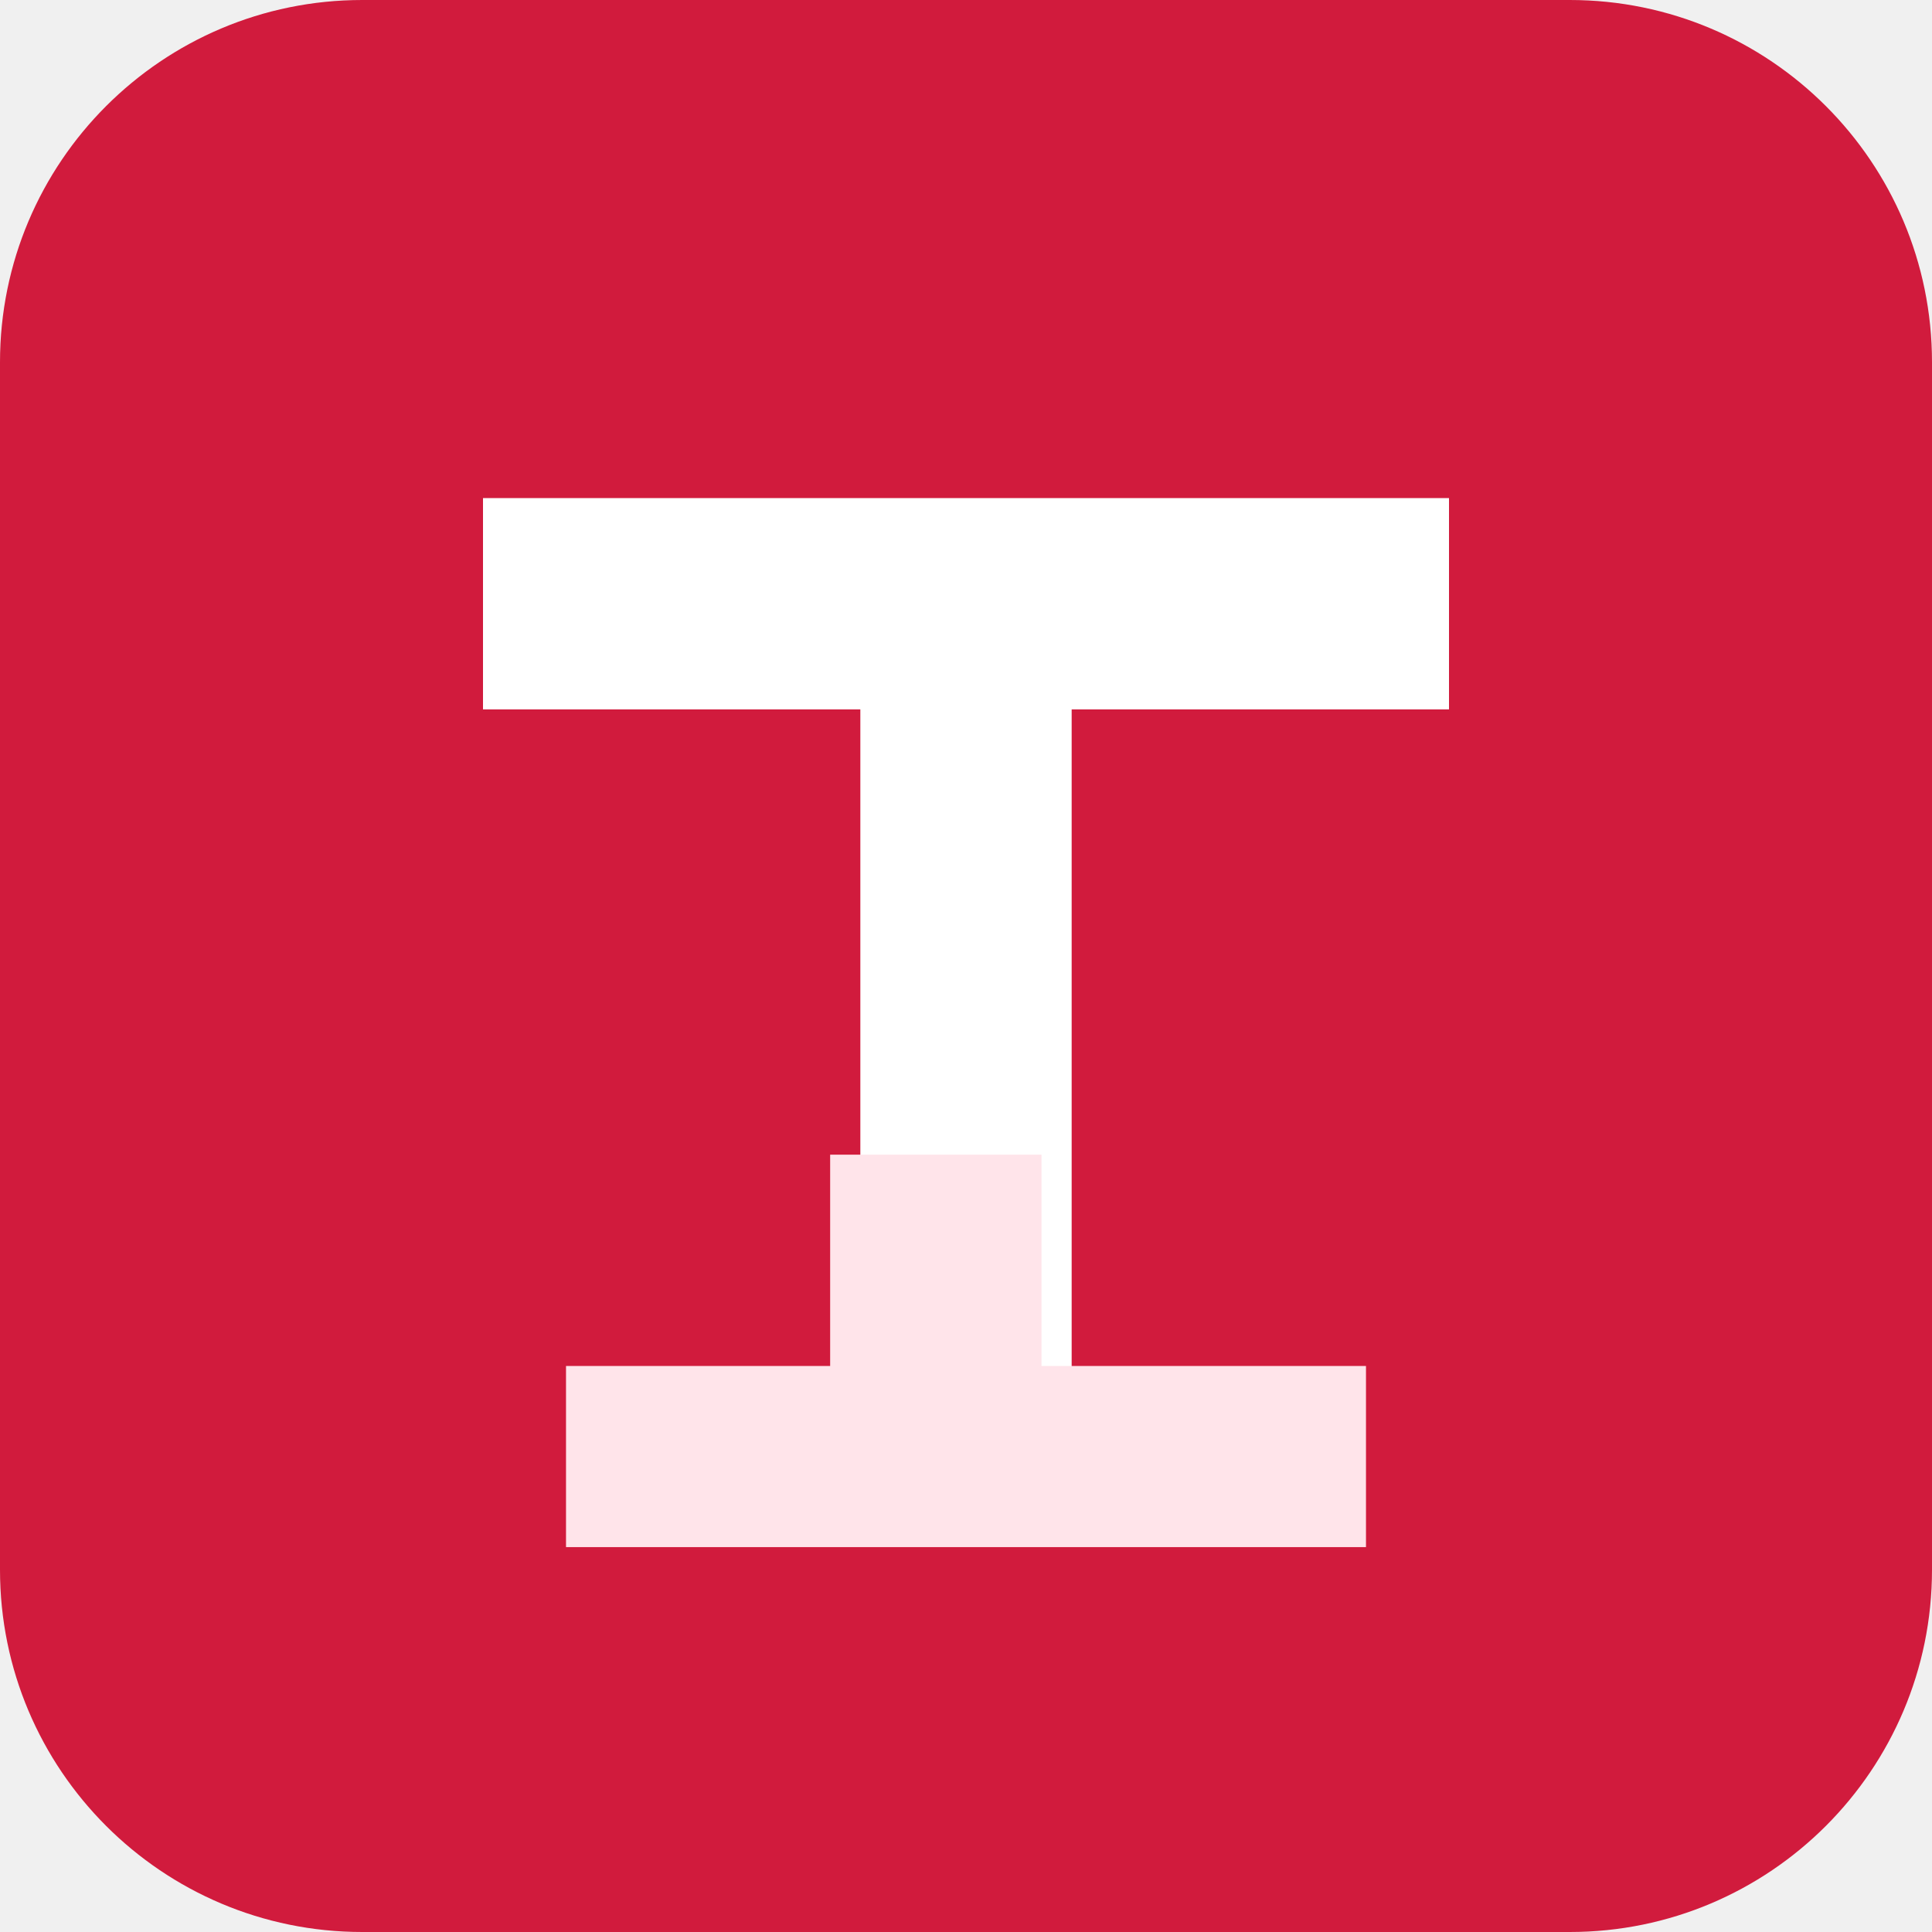
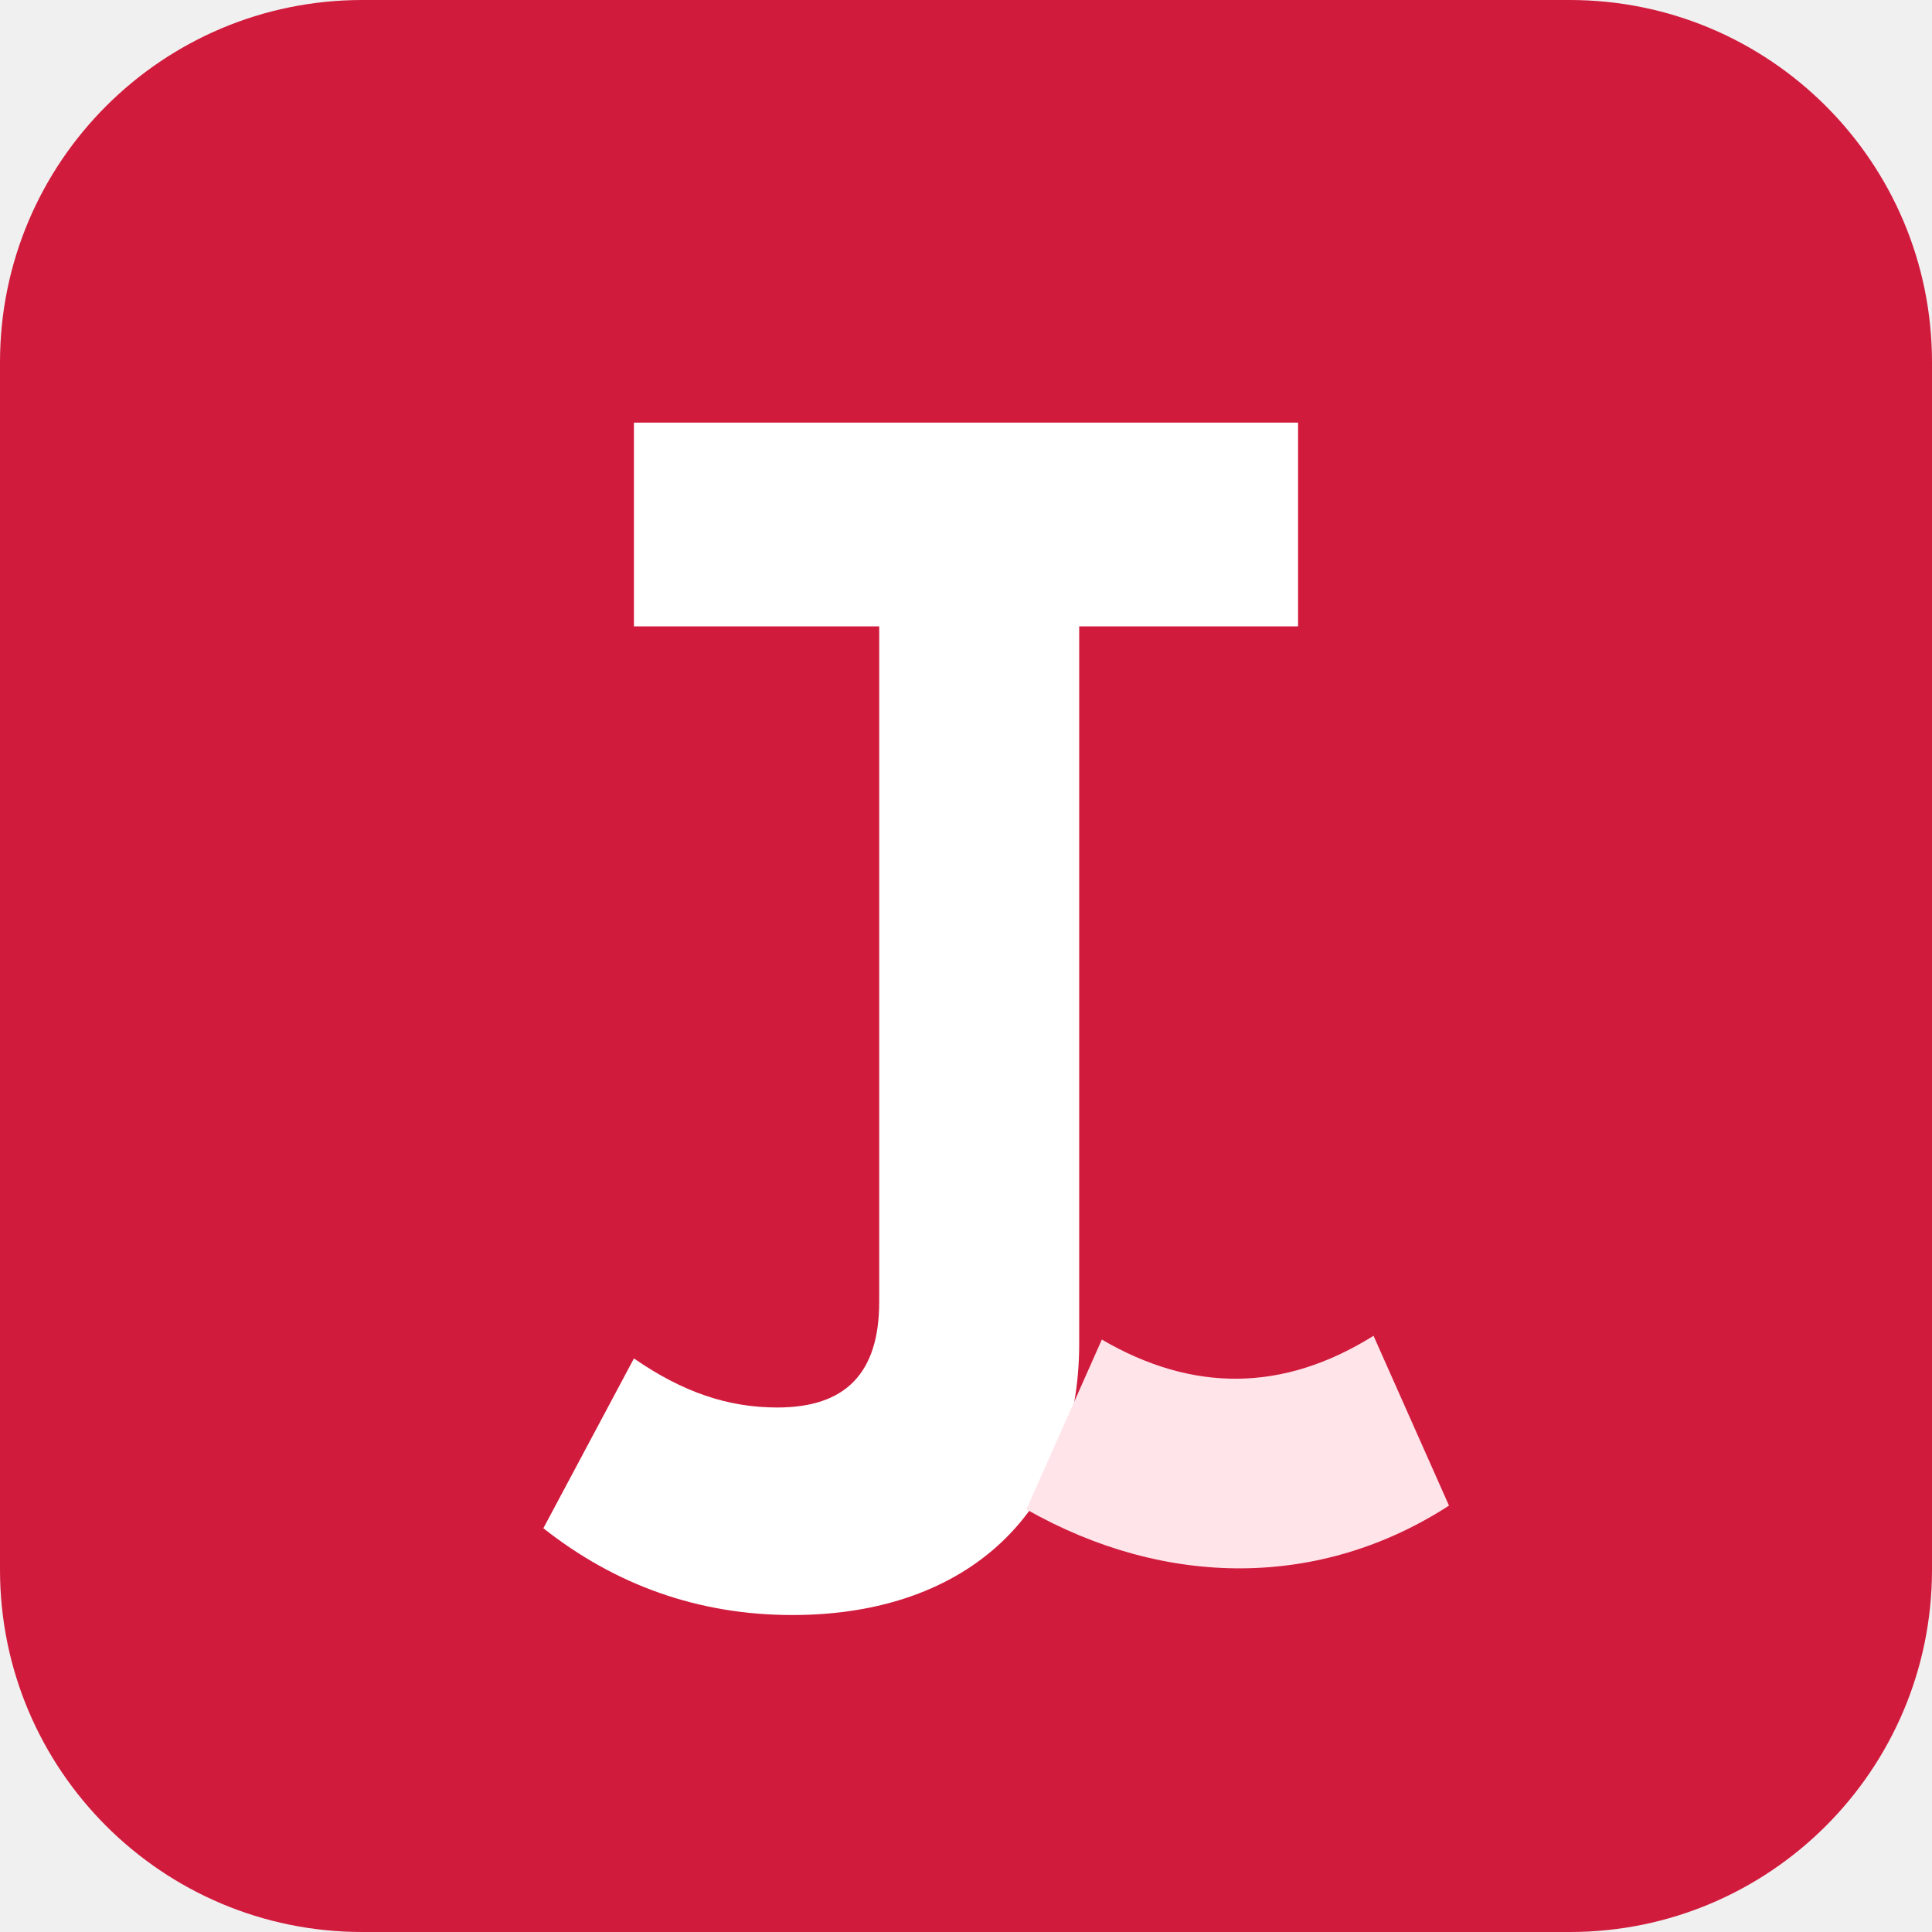
- <svg xmlns="http://www.w3.org/2000/svg" viewBox="0 0 512 512" role="img" aria-label="TechLex OS icon">
+ <svg xmlns="http://www.w3.org/2000/svg" viewBox="0 0 512 512" role="img" aria-label="Janus Wordscape OS icon">
  <rect width="512" height="512" rx="96" fill="#d11b3d" />
-   <path d="M128 132h256v56H284v220h-56V188H128z" fill="#ffffff" />
-   <path d="M150 410h212v-48h-86v-56h-56v56h-70z" fill="#ffe4ea" />
+   <path d="M168 112h176v54h-58v190c0 44-29 72-76 72-25 0-47-8-66-23l24-45c13 9 25 13 38 13 18 0 27-9 27-28V166h-65z" fill="#ffffff" />
+   <path d="M292 355c24 14 48 14 72-1l20 45c-34 22-75 22-112 1z" fill="#ffe4ea" />
</svg>
